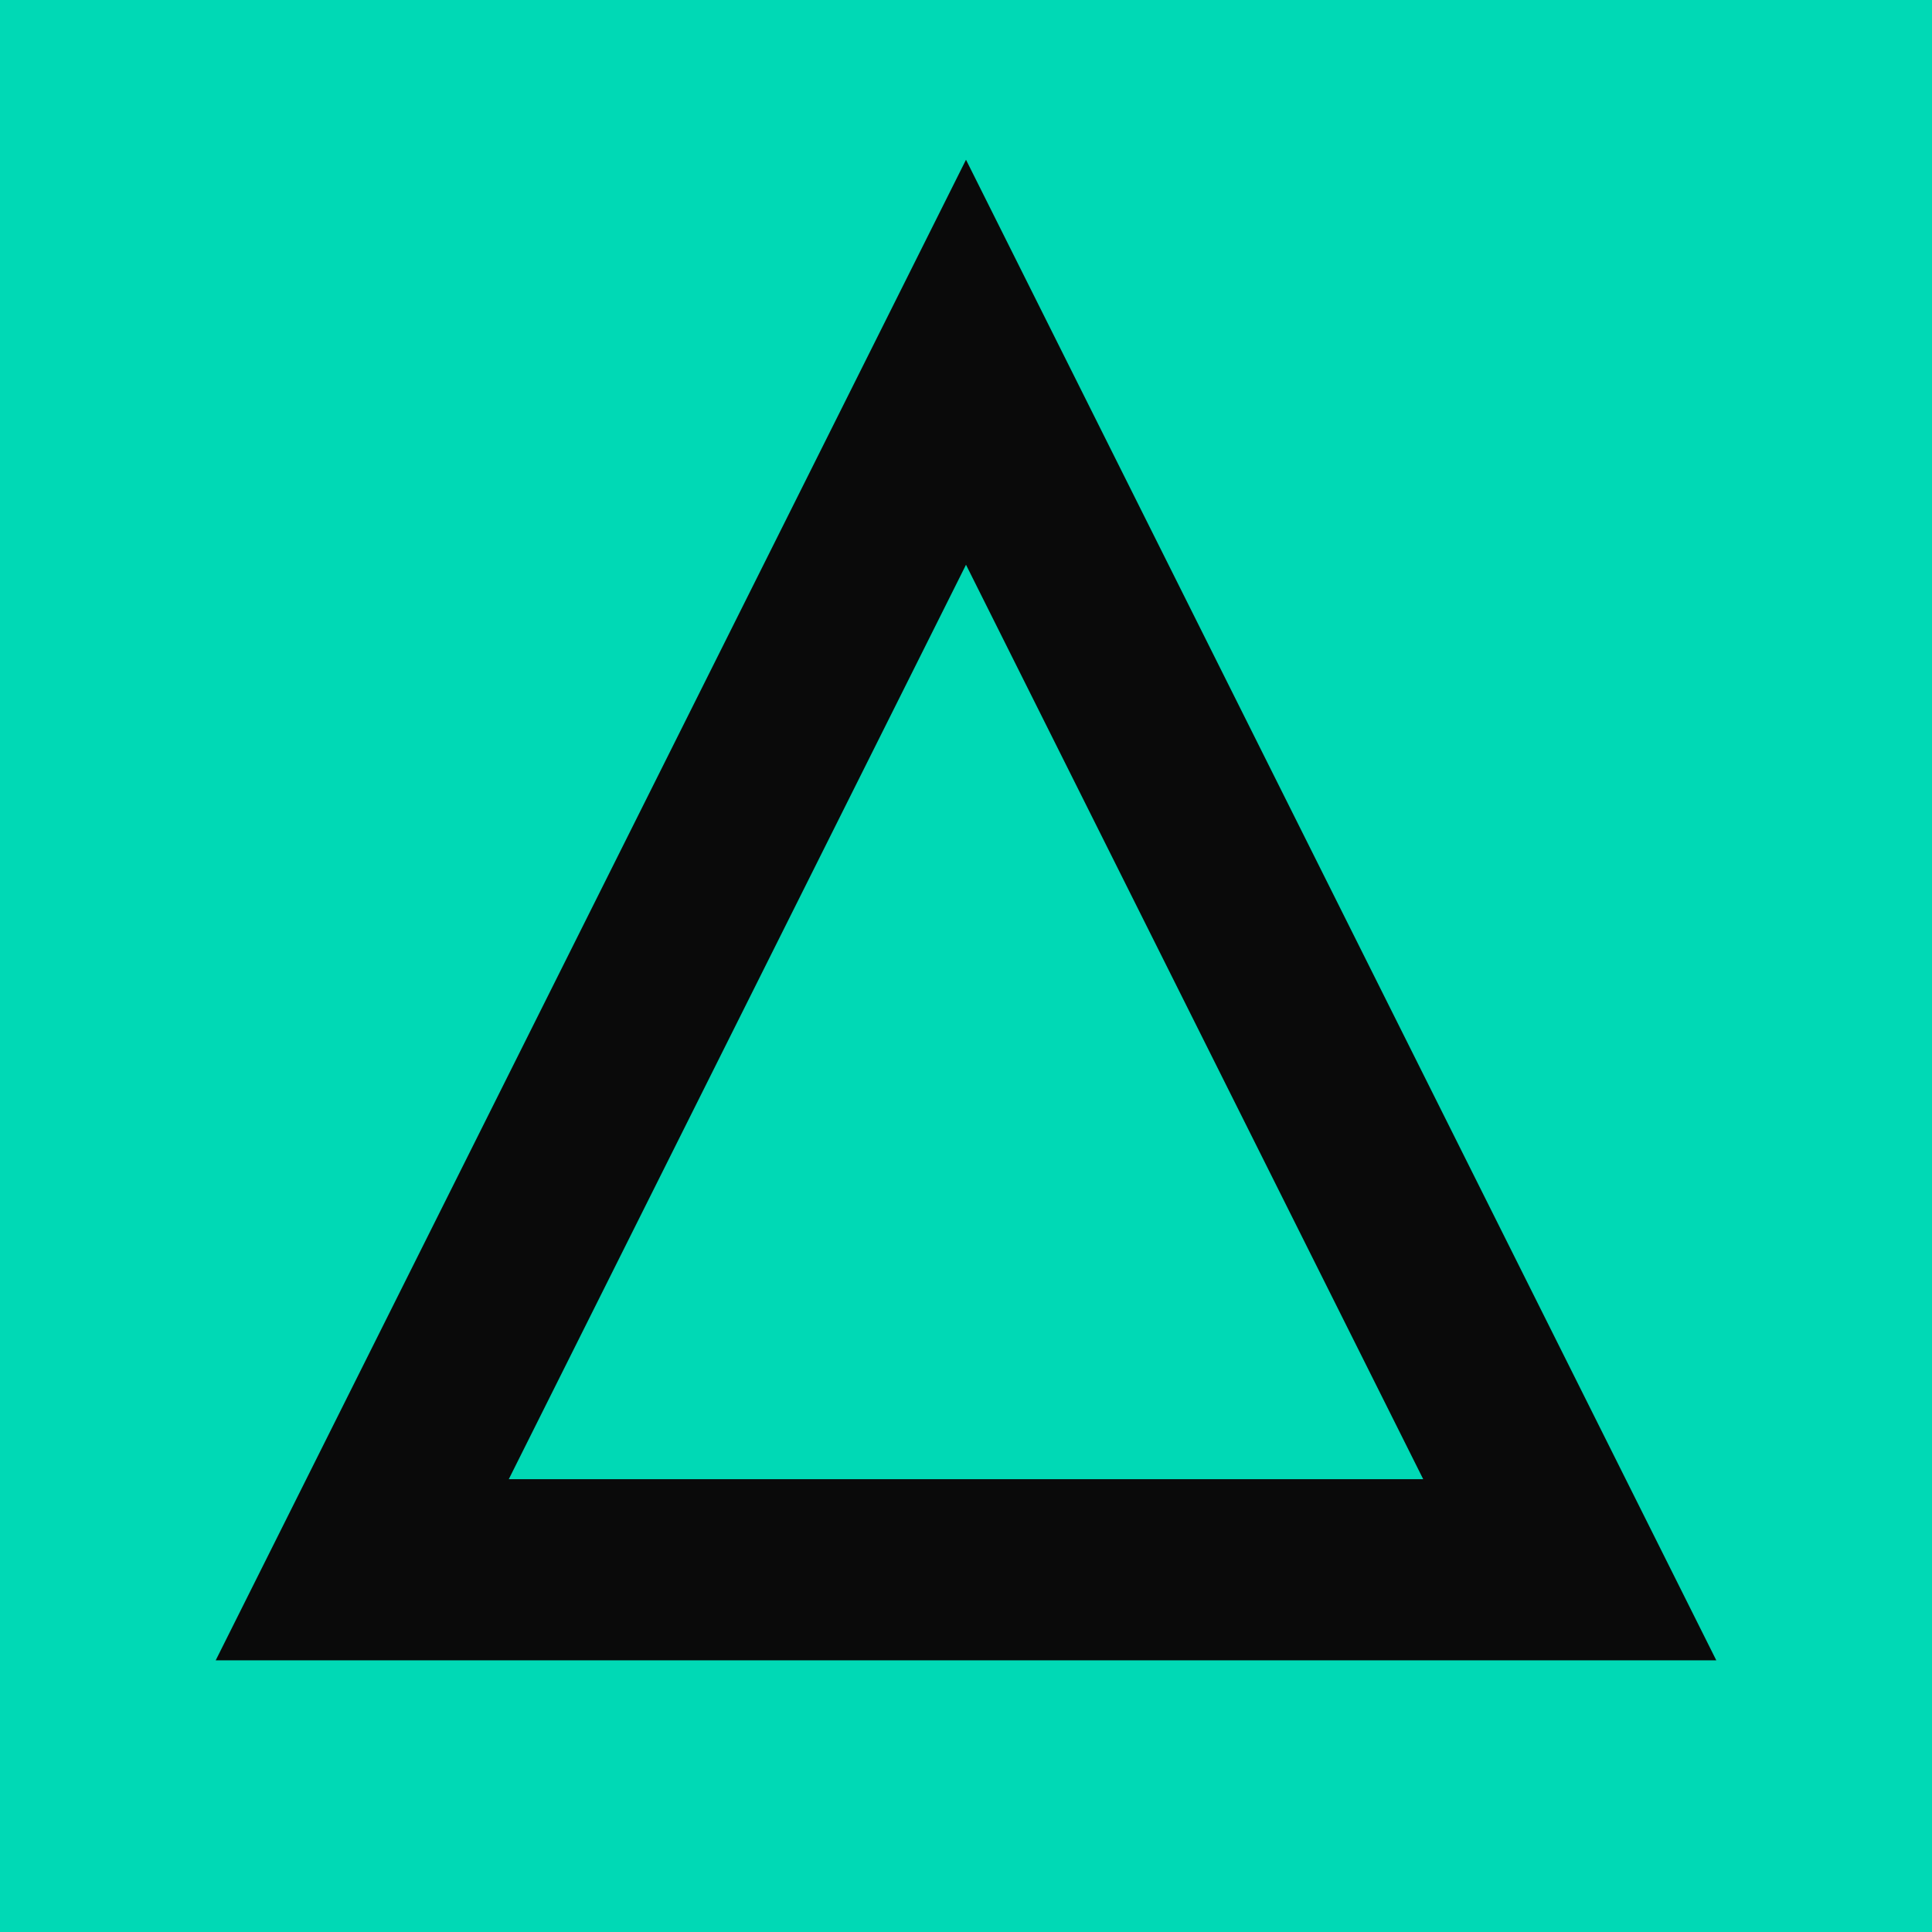
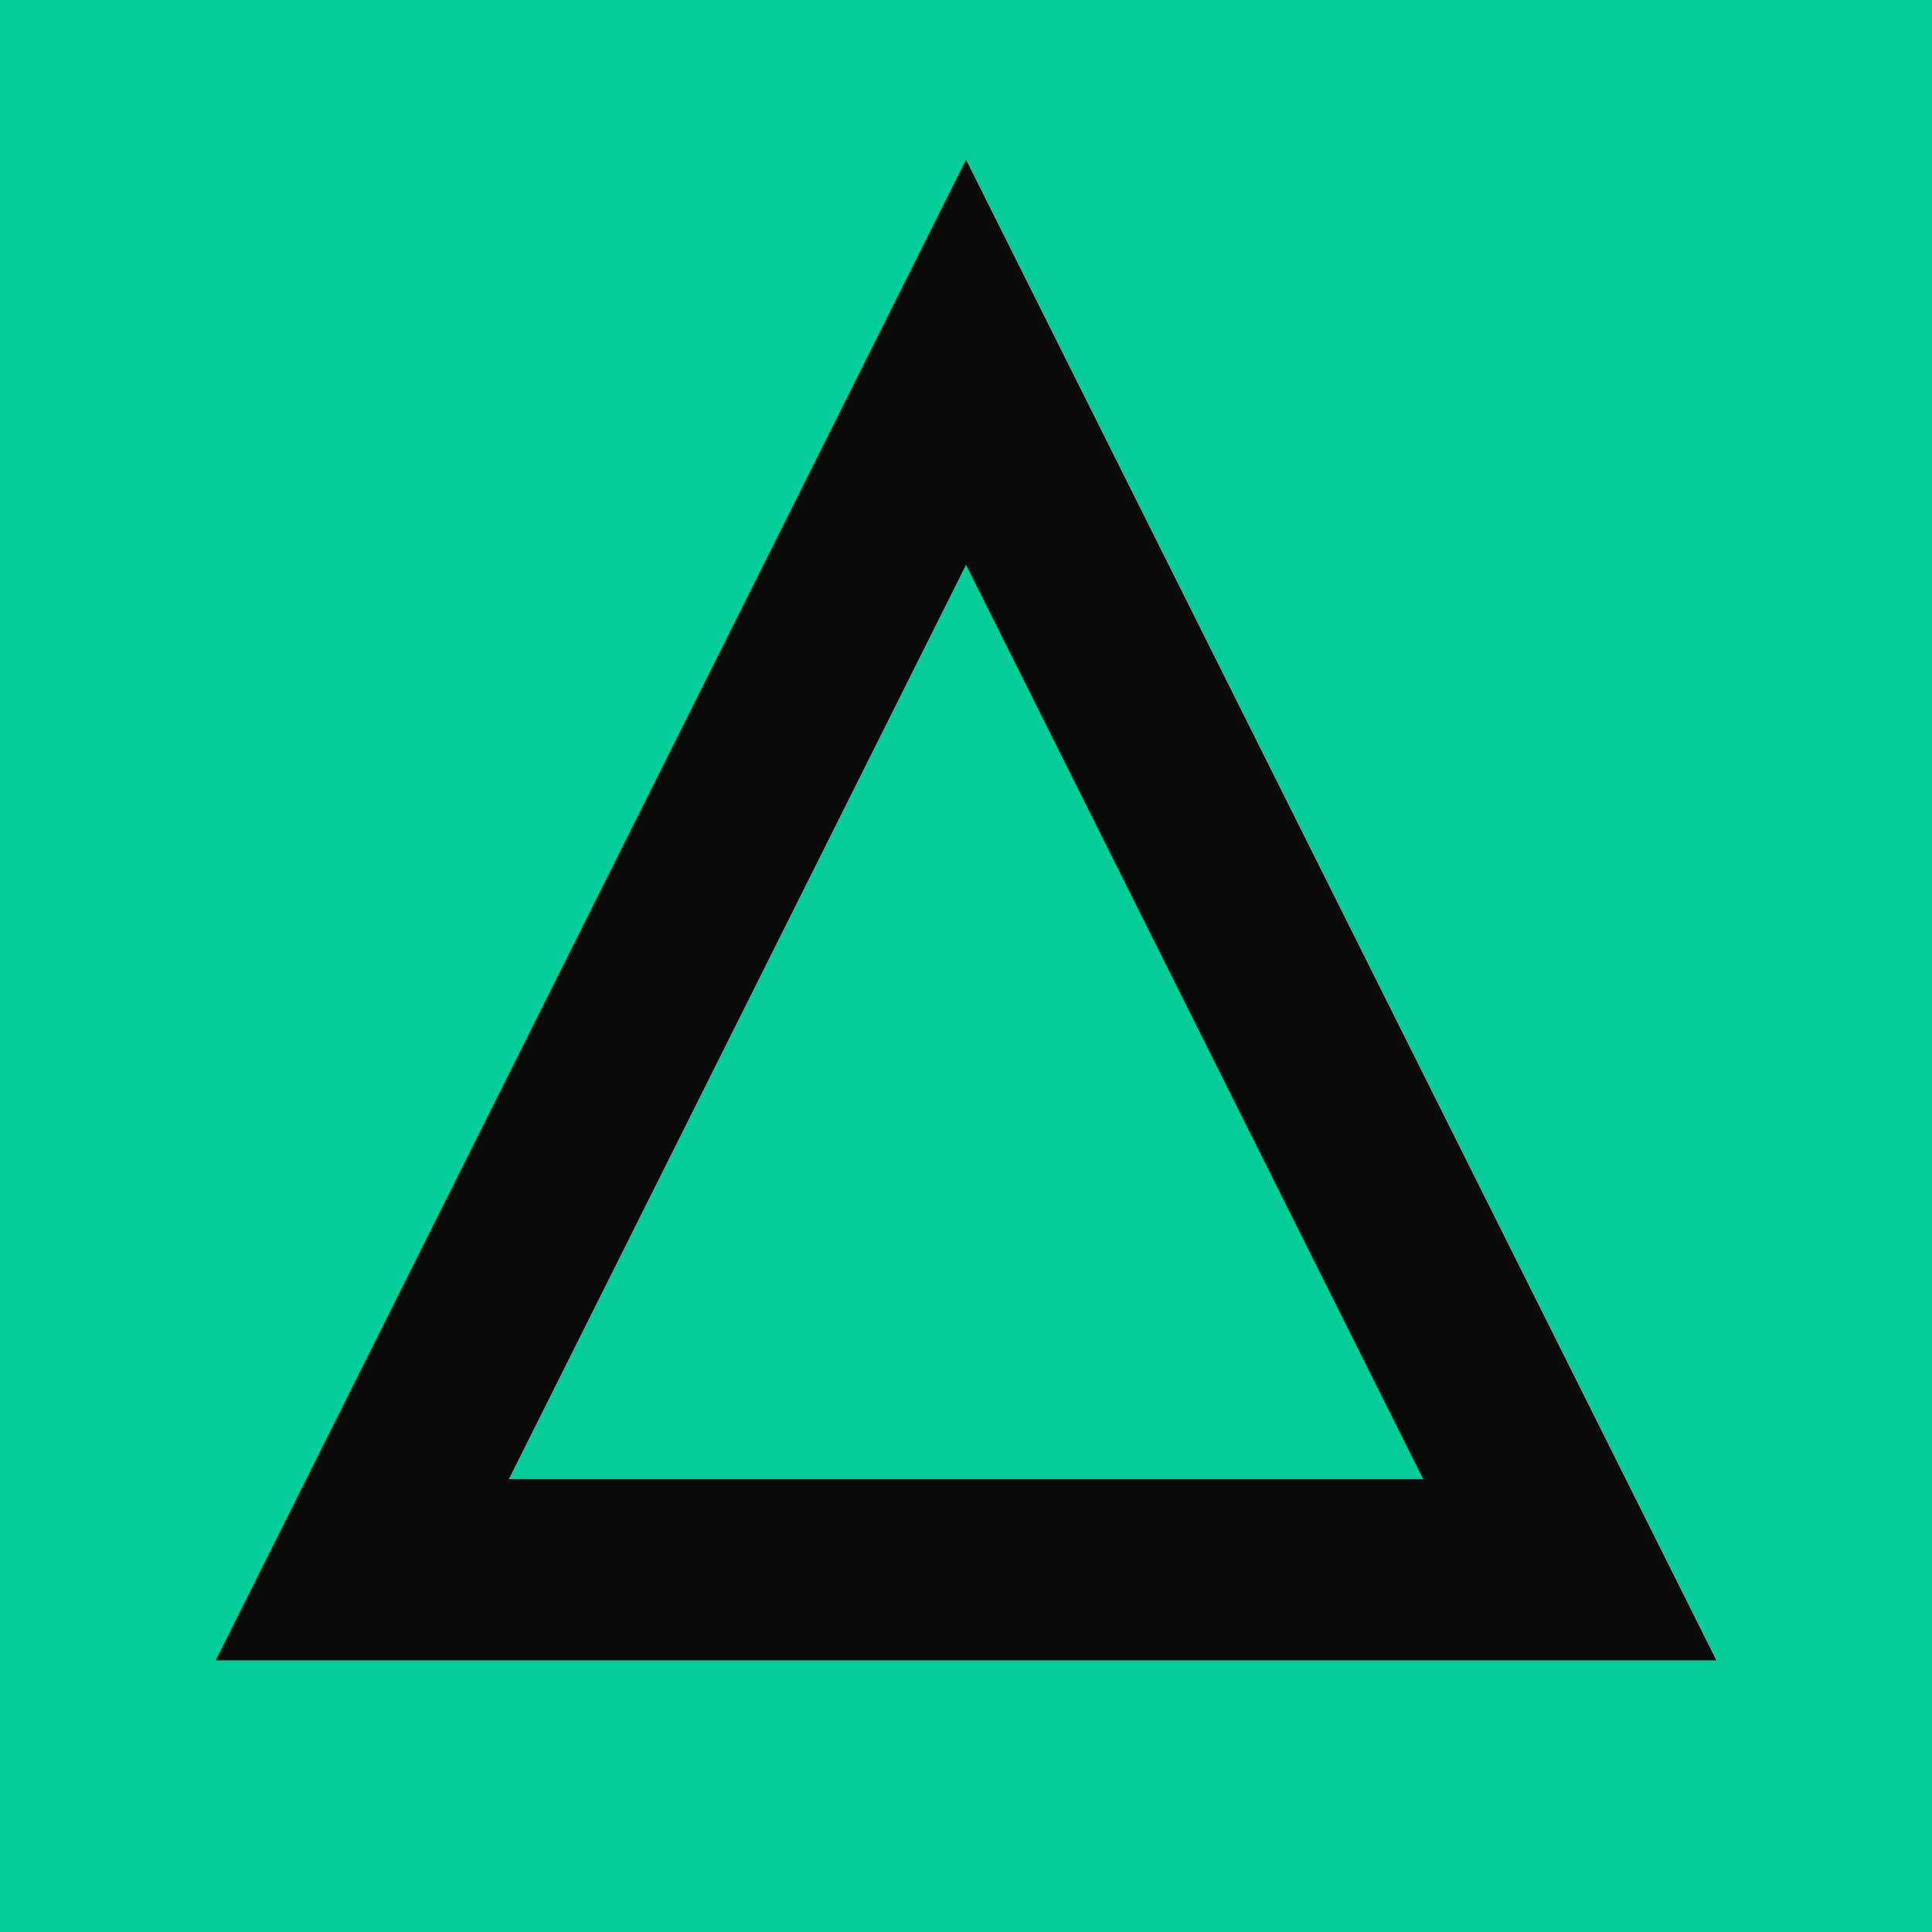
<svg xmlns="http://www.w3.org/2000/svg" version="1.2" baseProfile="tiny-ps" viewBox="0 0 512 512" width="512" height="512">
-   <rect width="512" height="512" fill="#00D9B5" />
+   <rect width="512" height="512" fill="#05cd99" />
  <path d="M256 96 L416 416 L96 416 Z" fill="none" stroke="#0a0a0a" stroke-width="48" stroke-linejoin="miter" />
</svg>
